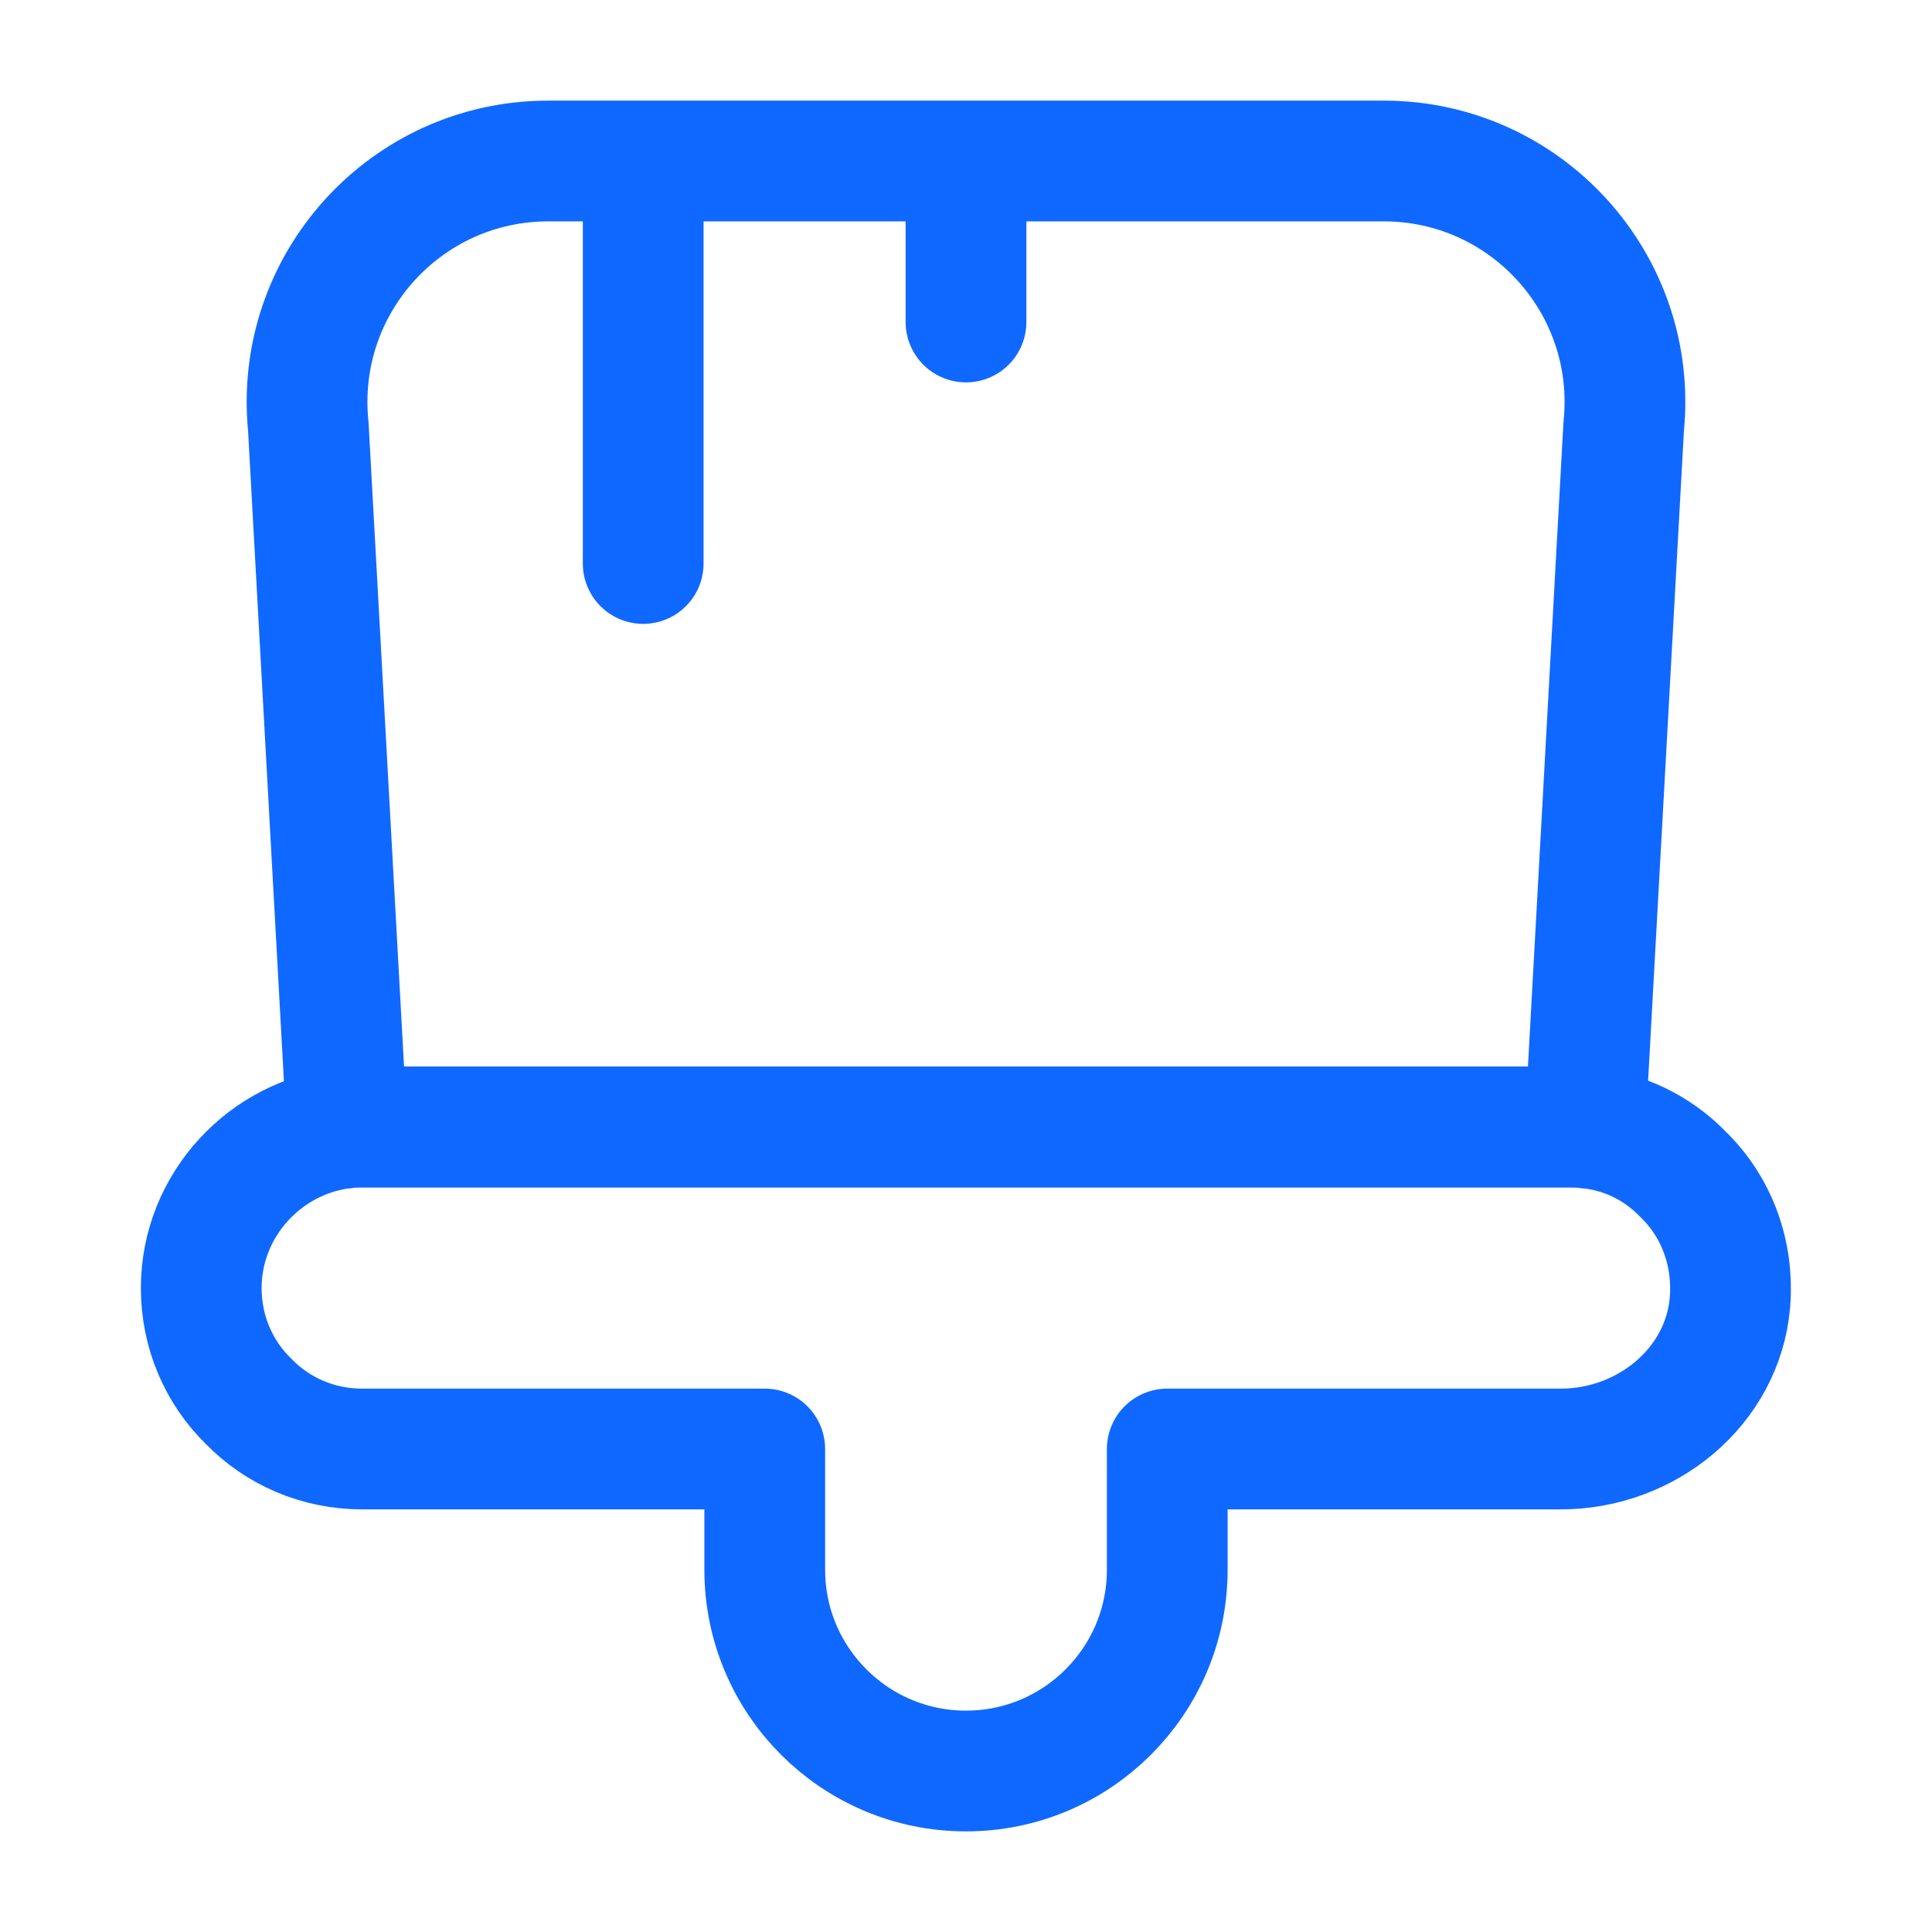
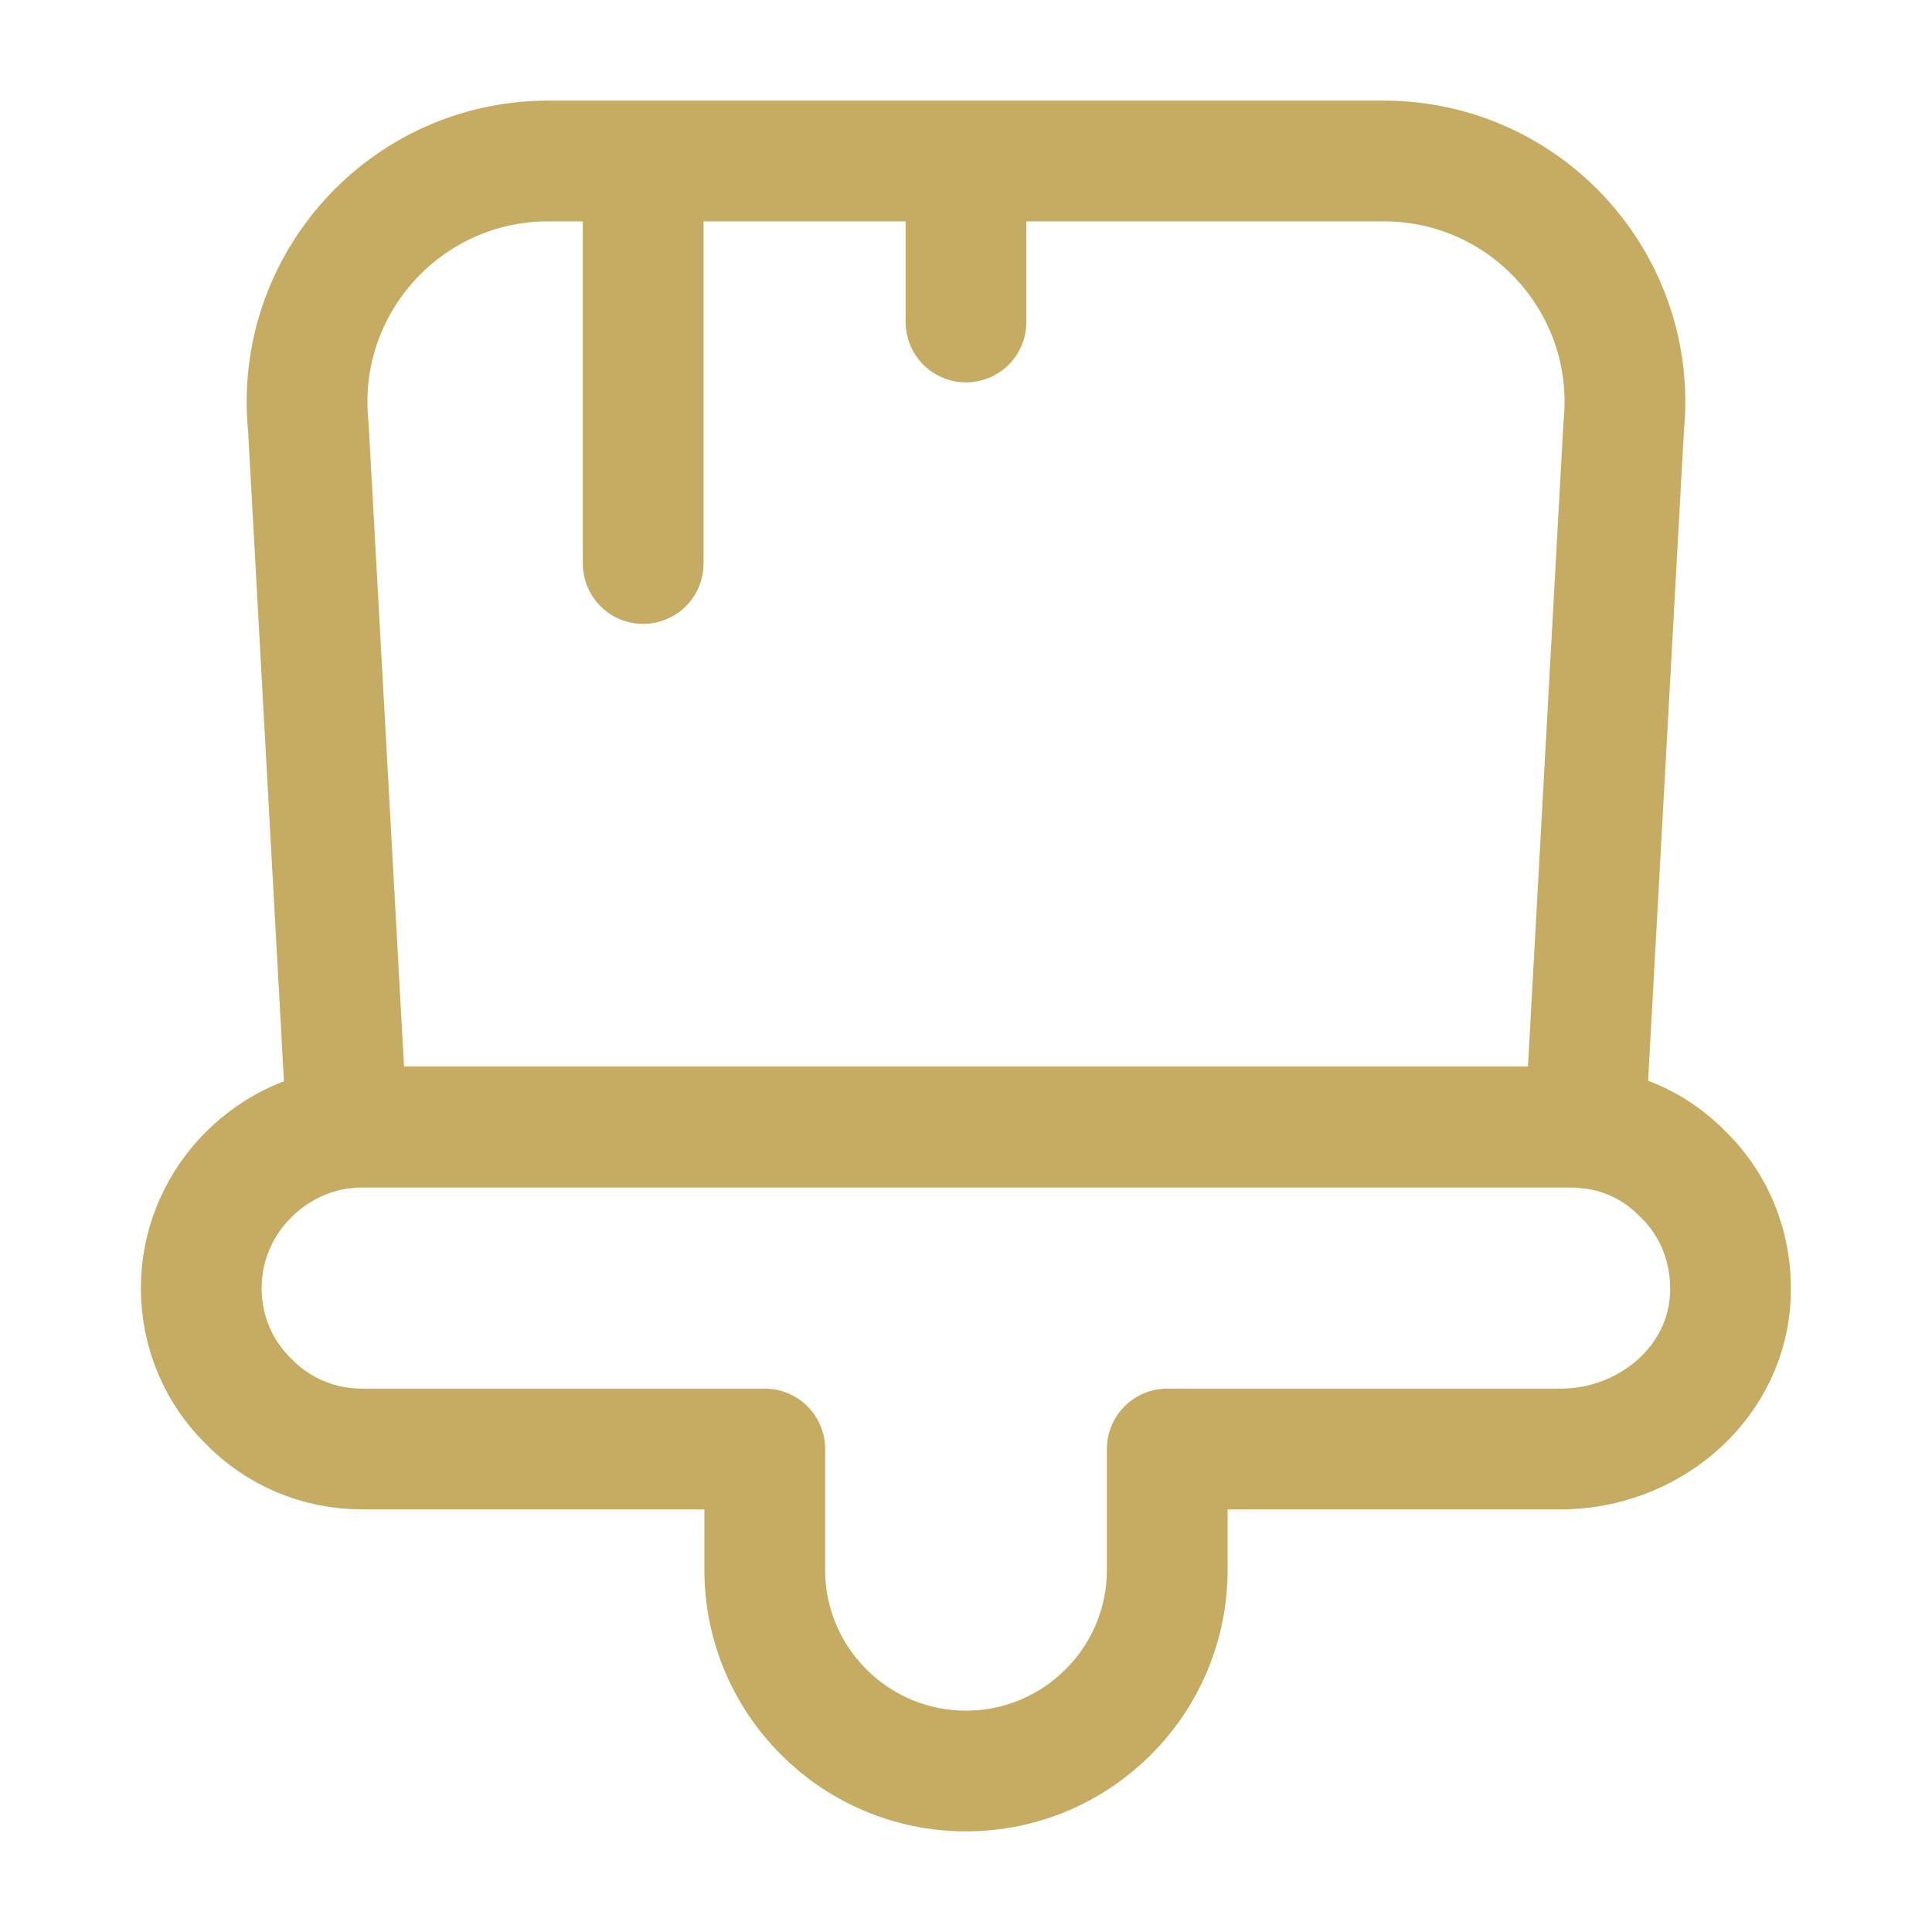
<svg xmlns="http://www.w3.org/2000/svg" fill="none" viewBox="0 0 24 24">
-   <path stroke="#0F68FF" stroke-linecap="round" stroke-linejoin="round" stroke-width="1.5" d="M9.5 19.5V18h-5c-.55 0-1.05-.22-1.41-.59-.37-.36-.59-.86-.59-1.41 0-1.03.8-1.89 1.81-1.99.06-.01.12-.01.19-.01h15c.07 0 .13 0 .19.01.48.04.9.25 1.22.58.41.4.63.97.58 1.59-.09 1.05-1.04 1.82-2.1 1.82H14.5v1.5c0 1.38-1.12 2.5-2.5 2.5s-2.5-1.12-2.5-2.5Z" />
-   <path stroke="#0F68FF" stroke-linecap="round" stroke-linejoin="round" stroke-width="1.5" d="m20.17 5.3-.48 8.71c-.06-.01-.12-.01-.19-.01H4.5c-.07 0-.13 0-.19.01l-.48-8.71c-.18-1.77 1.21-3.3 2.98-3.3H17.19c1.77 0 3.16 1.53 2.98 3.3ZM7.99 2v5M12 2v2" />
+   <path stroke="#C5AC62" stroke-linecap="round" stroke-linejoin="round" stroke-width="1.5" d="M9.5 19.5V18h-5c-.55 0-1.05-.22-1.41-.59-.37-.36-.59-.86-.59-1.41 0-1.03.8-1.89 1.81-1.99.06-.01.12-.01.19-.01h15c.07 0 .13 0 .19.01.48.04.9.25 1.22.58.41.4.63.97.58 1.59-.09 1.05-1.04 1.82-2.1 1.82H14.5v1.5c0 1.38-1.12 2.5-2.5 2.5s-2.5-1.12-2.5-2.5Z" />
+   <path stroke="#C5AC62" stroke-linecap="round" stroke-linejoin="round" stroke-width="1.5" d="m20.17 5.3-.48 8.71c-.06-.01-.12-.01-.19-.01H4.5c-.07 0-.13 0-.19.01l-.48-8.71c-.18-1.77 1.21-3.3 2.98-3.3H17.19c1.77 0 3.16 1.53 2.98 3.3ZM7.99 2v5M12 2v2" />
</svg>
